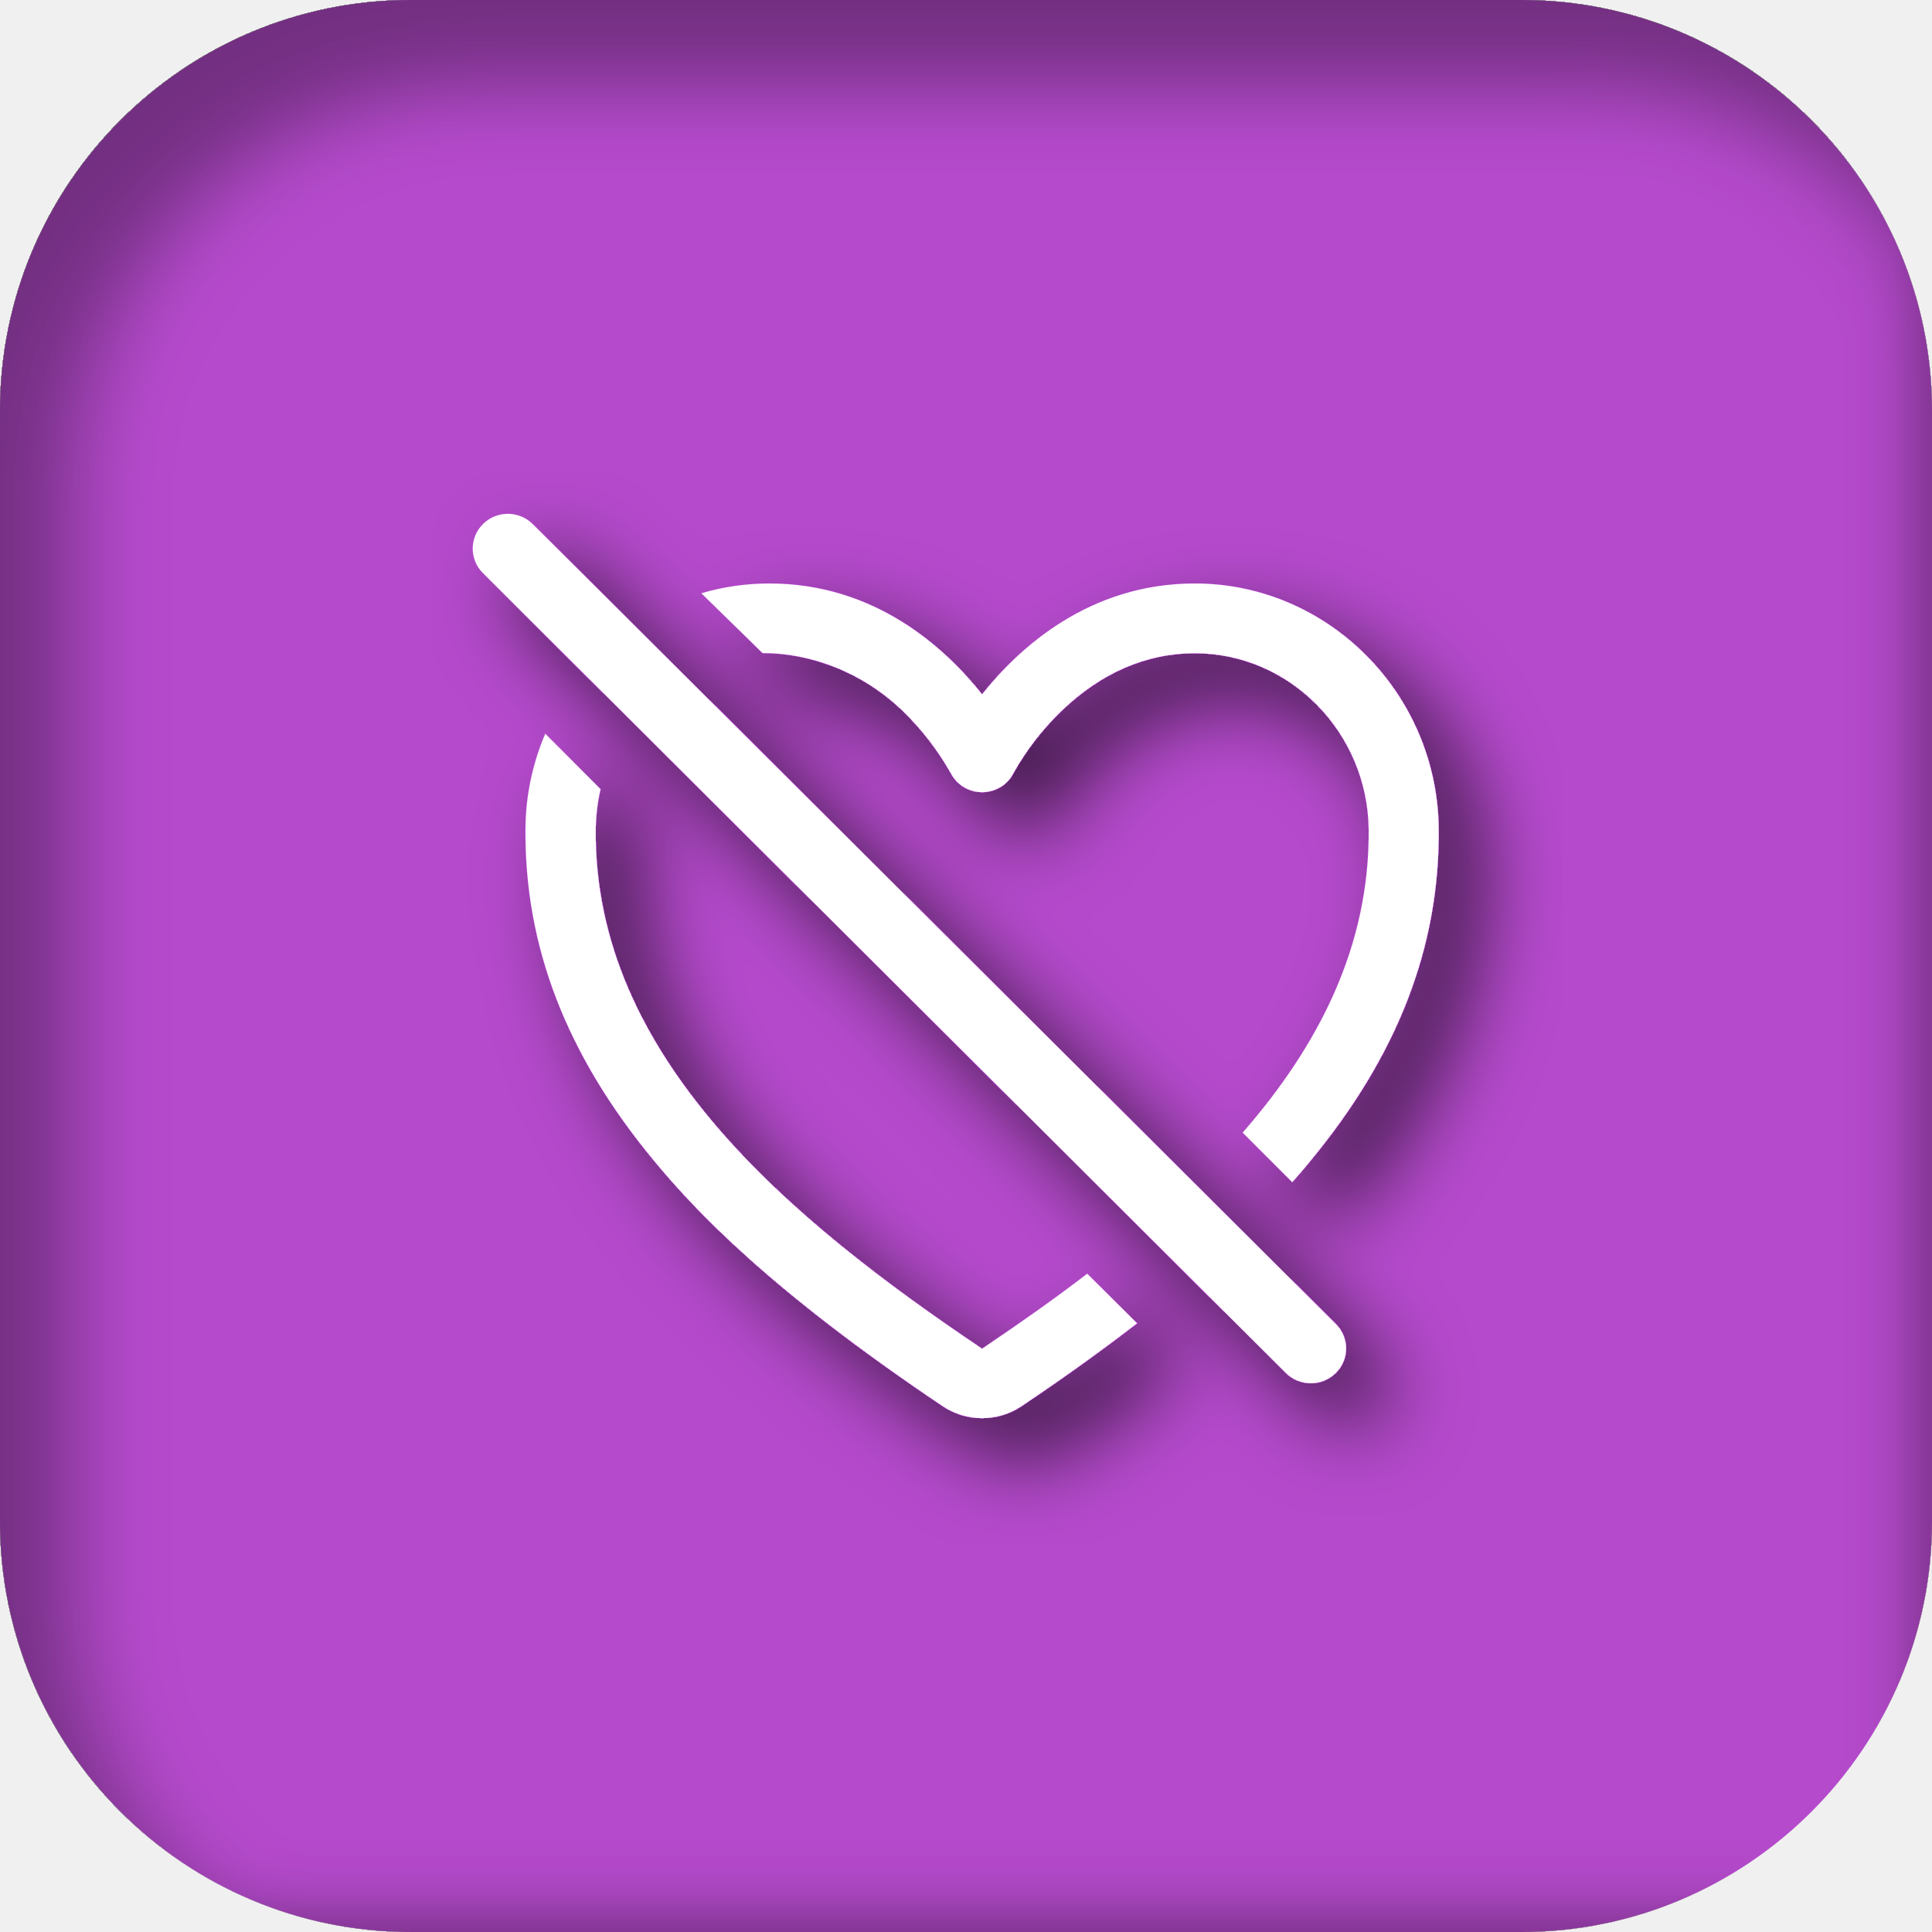
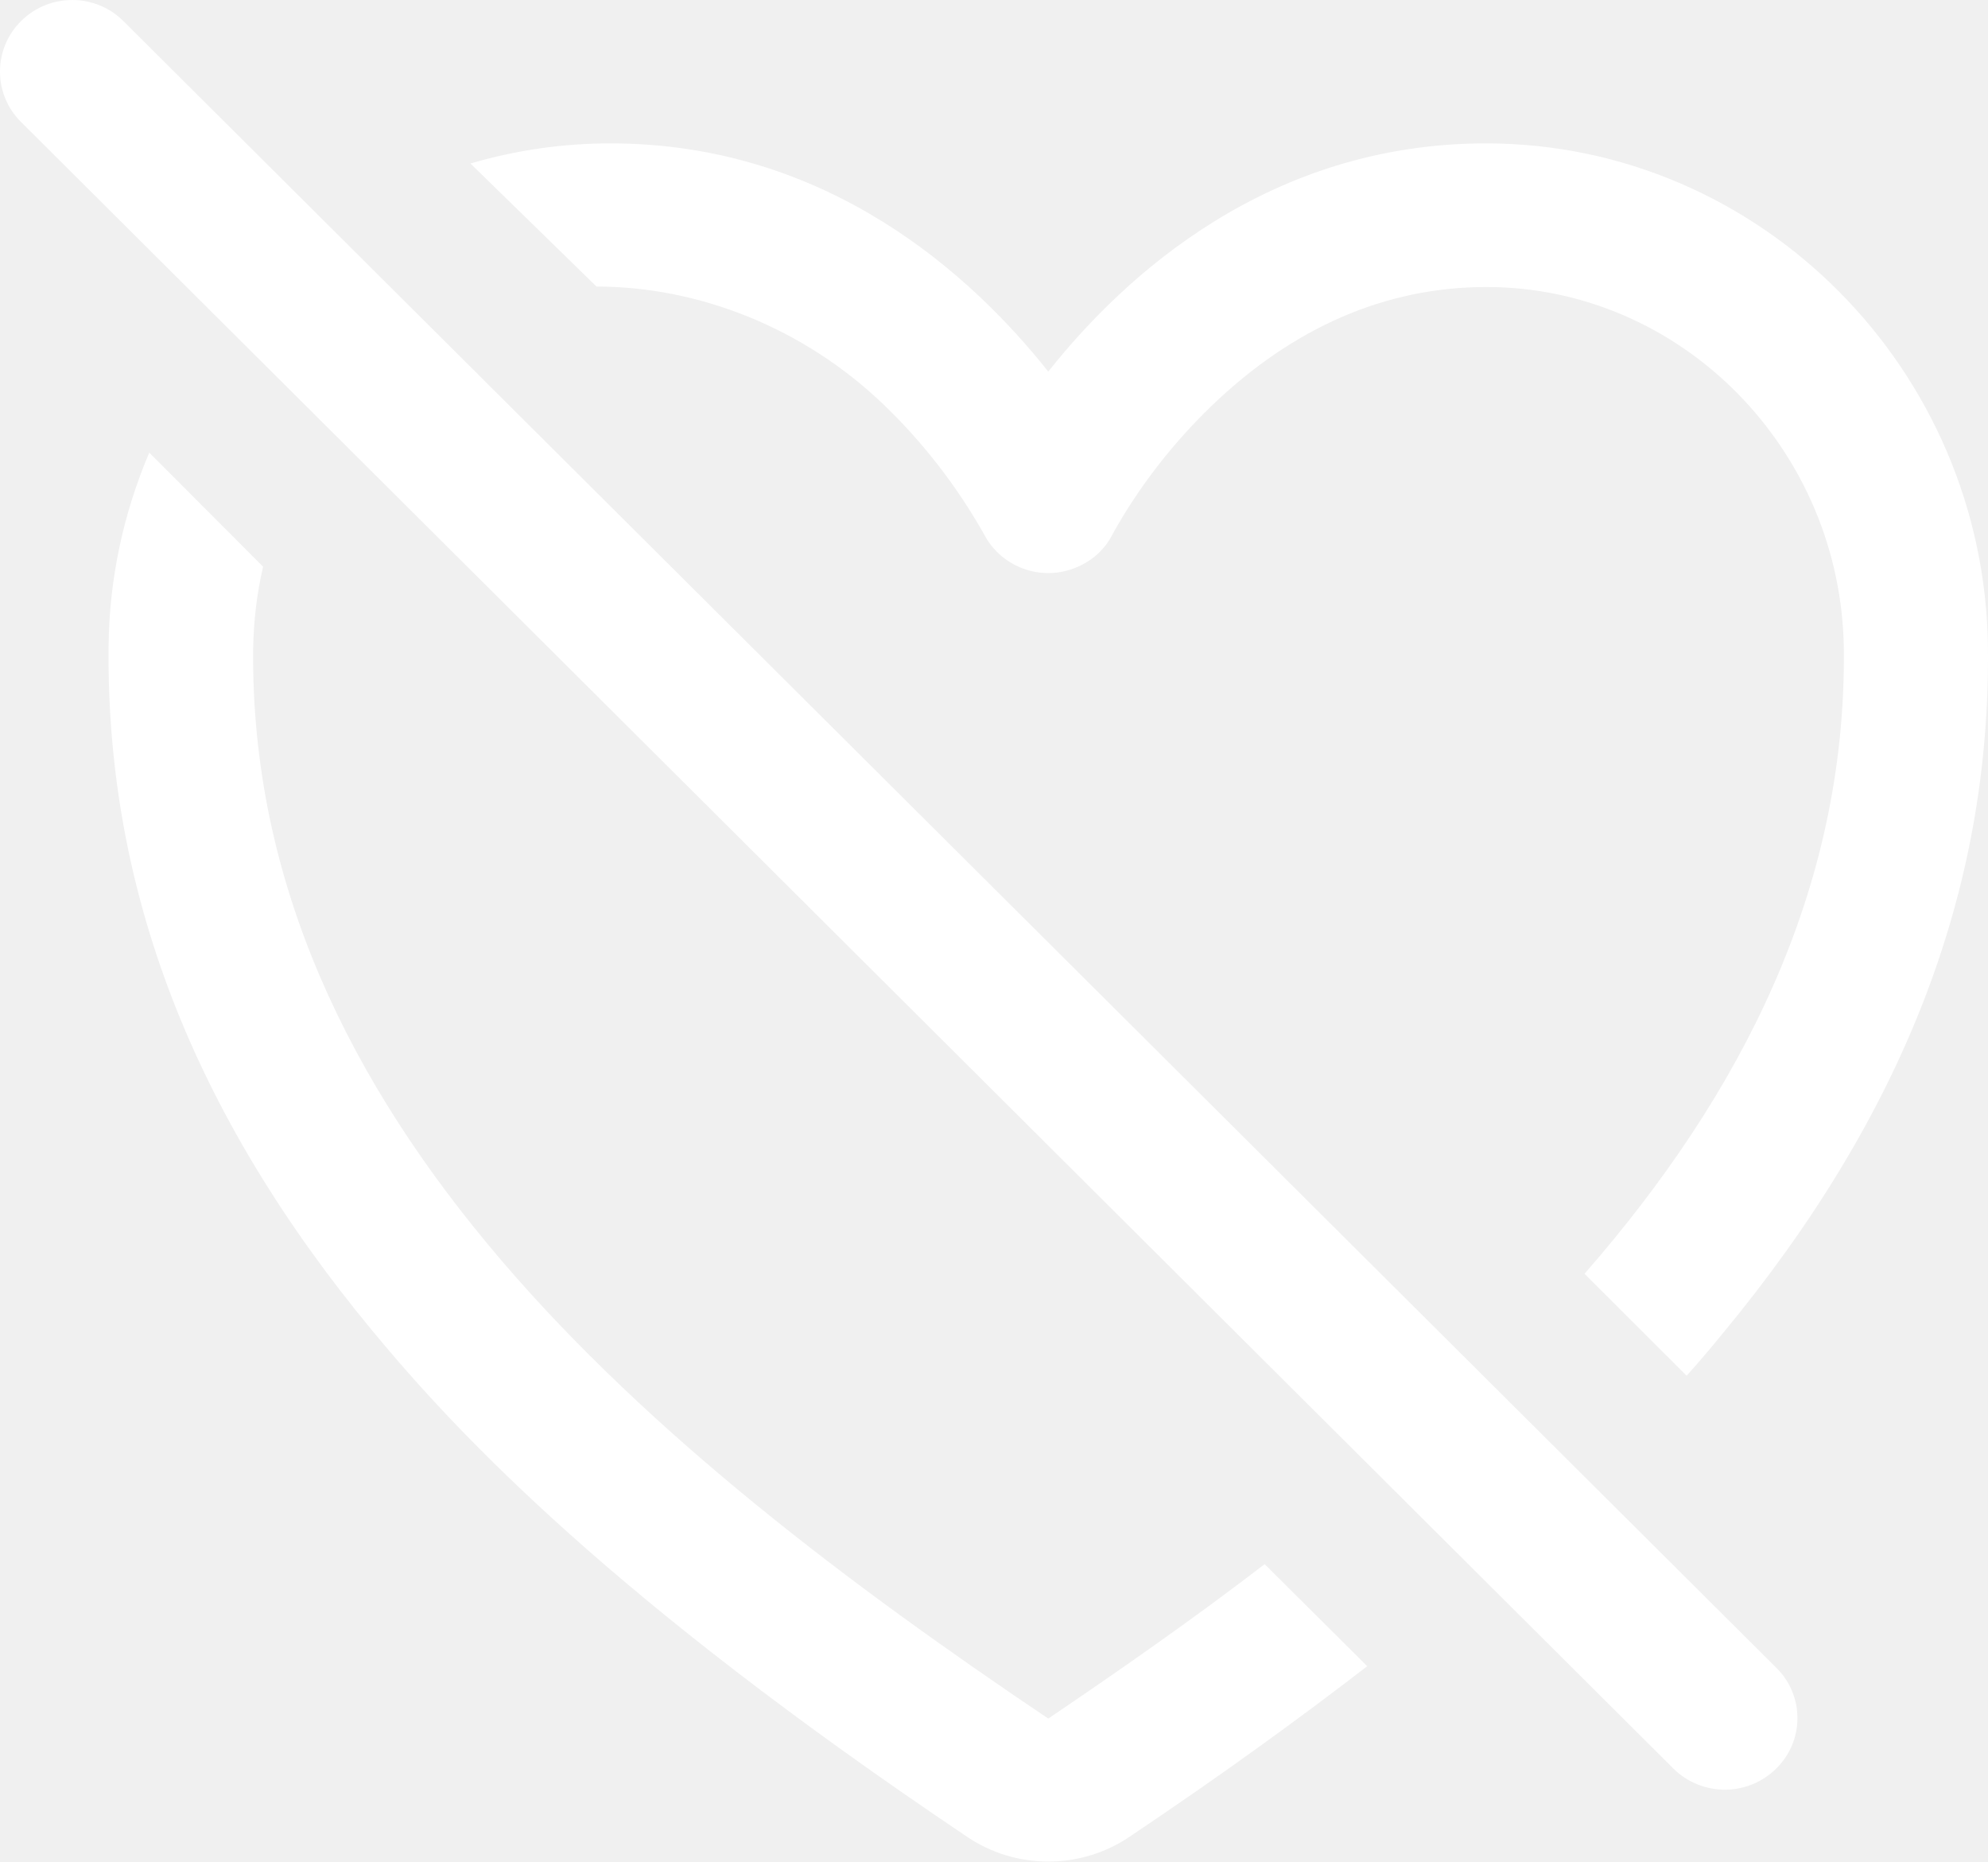
- <svg xmlns="http://www.w3.org/2000/svg" width="94" height="94" viewBox="0 0 94 94" fill="none">
-   <g filter="url(#filter0_i_2_310)">
-     <g filter="url(#filter1_i_2_310)">
-       <rect width="94" height="94" rx="20" fill="#B54ACC" />
-     </g>
-     <g filter="url(#filter2_d_2_310)">
-       <path d="M25.92 25.501C25.258 24.835 24.168 24.835 23.506 25.491C22.833 26.146 22.833 27.225 23.495 27.881L62.565 66.805C62.886 67.123 63.324 67.302 63.783 67.302C64.231 67.302 64.669 67.123 64.99 66.805C65.663 66.149 65.663 65.071 64.99 64.415L25.92 25.501Z" fill="white" />
-       <path d="M43.928 34.597C44.846 35.486 45.626 36.501 46.256 37.612C46.683 38.448 47.708 38.786 48.552 38.363C48.883 38.204 49.15 37.94 49.31 37.612C49.93 36.501 50.72 35.486 51.639 34.597C53.572 32.736 55.762 31.784 58.143 31.784C62.747 31.784 66.538 35.623 66.592 40.352C66.645 46.032 64.157 50.876 60.461 55.107L62.875 57.518C63.195 57.159 63.484 56.82 63.74 56.503C68.012 51.341 70.052 46.053 69.999 40.32C69.935 33.73 64.605 28.389 58.133 28.389C52.995 28.389 49.588 31.509 47.783 33.783C45.978 31.509 42.571 28.389 37.434 28.389C36.312 28.389 35.201 28.547 34.123 28.865L37.102 31.773C39.484 31.773 41.994 32.725 43.928 34.597Z" fill="white" />
-       <path d="M47.783 65.621C38.427 59.327 28.878 51.405 28.985 40.341C28.996 39.685 29.071 39.029 29.22 38.395L26.529 35.698C25.909 37.157 25.578 38.712 25.567 40.299C25.514 46.032 27.554 51.331 31.826 56.482C33.834 58.904 37.466 62.775 45.861 68.413C47.014 69.196 48.552 69.196 49.706 68.413C51.885 66.953 53.732 65.61 55.324 64.383L52.899 61.971C51.233 63.251 49.503 64.457 47.783 65.621Z" fill="white" />
-     </g>
-   </g>
-   <defs>
-     <filter id="filter0_i_2_310" x="0" y="0" width="98" height="98" filterUnits="userSpaceOnUse" color-interpolation-filters="sRGB">
-       <feFlood flood-opacity="0" result="BackgroundImageFix" />
-       <feBlend mode="normal" in="SourceGraphic" in2="BackgroundImageFix" result="shape" />
-       <feColorMatrix in="SourceAlpha" type="matrix" values="0 0 0 0 0 0 0 0 0 0 0 0 0 0 0 0 0 0 127 0" result="hardAlpha" />
-       <feOffset dx="4" dy="4" />
-       <feGaussianBlur stdDeviation="2" />
-       <feComposite in2="hardAlpha" operator="arithmetic" k2="-1" k3="1" />
-       <feColorMatrix type="matrix" values="0 0 0 0 0 0 0 0 0 0 0 0 0 0 0 0 0 0 0.25 0" />
-       <feBlend mode="normal" in2="shape" result="effect1_innerShadow_2_310" />
-     </filter>
-     <filter id="filter1_i_2_310" x="0" y="0" width="96" height="98" filterUnits="userSpaceOnUse" color-interpolation-filters="sRGB">
-       <feFlood flood-opacity="0" result="BackgroundImageFix" />
-       <feBlend mode="normal" in="SourceGraphic" in2="BackgroundImageFix" result="shape" />
-       <feColorMatrix in="SourceAlpha" type="matrix" values="0 0 0 0 0 0 0 0 0 0 0 0 0 0 0 0 0 0 127 0" result="hardAlpha" />
-       <feOffset dx="2" dy="4" />
-       <feGaussianBlur stdDeviation="2" />
-       <feComposite in2="hardAlpha" operator="arithmetic" k2="-1" k3="1" />
-       <feColorMatrix type="matrix" values="0 0 0 0 0 0 0 0 0 0 0 0 0 0 0 0 0 0 0.15 0" />
-       <feBlend mode="normal" in2="shape" result="effect1_innerShadow_2_310" />
-     </filter>
-     <filter id="filter2_d_2_310" x="21" y="23" width="55" height="52" filterUnits="userSpaceOnUse" color-interpolation-filters="sRGB">
-       <feFlood flood-opacity="0" result="BackgroundImageFix" />
-       <feColorMatrix in="SourceAlpha" type="matrix" values="0 0 0 0 0 0 0 0 0 0 0 0 0 0 0 0 0 0 127 0" result="hardAlpha" />
-       <feOffset dx="2" dy="2" />
-       <feGaussianBlur stdDeviation="2" />
-       <feComposite in2="hardAlpha" operator="out" />
-       <feColorMatrix type="matrix" values="0 0 0 0 0 0 0 0 0 0 0 0 0 0 0 0 0 0 0.7 0" />
-       <feBlend mode="normal" in2="BackgroundImageFix" result="effect1_dropShadow_2_310" />
-       <feBlend mode="normal" in="SourceGraphic" in2="effect1_dropShadow_2_310" result="shape" />
-     </filter>
-   </defs>
+ <svg xmlns="http://www.w3.org/2000/svg" width="47" height="44" viewBox="0 0 47 44" fill="none">
+   <path d="M2.92 0.501C2.258 -0.165 1.168 -0.165 0.506 0.491C-0.167 1.146 -0.167 2.225 0.495 2.881L39.565 41.805C39.886 42.123 40.324 42.302 40.783 42.302C41.231 42.302 41.669 42.123 41.99 41.805C42.663 41.149 42.663 40.071 41.99 39.415L2.92 0.501Z" fill="white" />
+   <path d="M20.927 9.598C21.846 10.486 22.626 11.501 23.256 12.612C23.683 13.448 24.708 13.786 25.552 13.363C25.883 13.204 26.15 12.94 26.311 12.612C26.93 11.501 27.72 10.486 28.639 9.598C30.572 7.736 32.762 6.784 35.143 6.784C39.747 6.784 43.538 10.623 43.592 15.352C43.645 21.032 41.157 25.876 37.461 30.107L39.875 32.518C40.195 32.159 40.484 31.82 40.74 31.503C45.012 26.341 47.052 21.053 46.999 15.32C46.935 8.73 41.605 3.389 35.133 3.389C29.995 3.389 26.588 6.509 24.783 8.783C22.978 6.509 19.571 3.389 14.434 3.389C13.312 3.389 12.201 3.547 11.123 3.865L14.102 6.773C16.484 6.773 18.994 7.725 20.927 9.598Z" fill="white" />
+   <path d="M24.783 40.621C15.427 34.327 5.878 26.405 5.985 15.341C5.996 14.685 6.071 14.029 6.22 13.395L3.529 10.698C2.909 12.157 2.578 13.712 2.567 15.299C2.514 21.032 4.554 26.331 8.826 31.482C10.834 33.904 14.466 37.775 22.861 43.413C24.014 44.196 25.552 44.196 26.706 43.413C28.885 41.953 30.732 40.61 32.324 39.383L29.899 36.971C28.233 38.251 26.503 39.457 24.783 40.621Z" fill="white" />
</svg>
